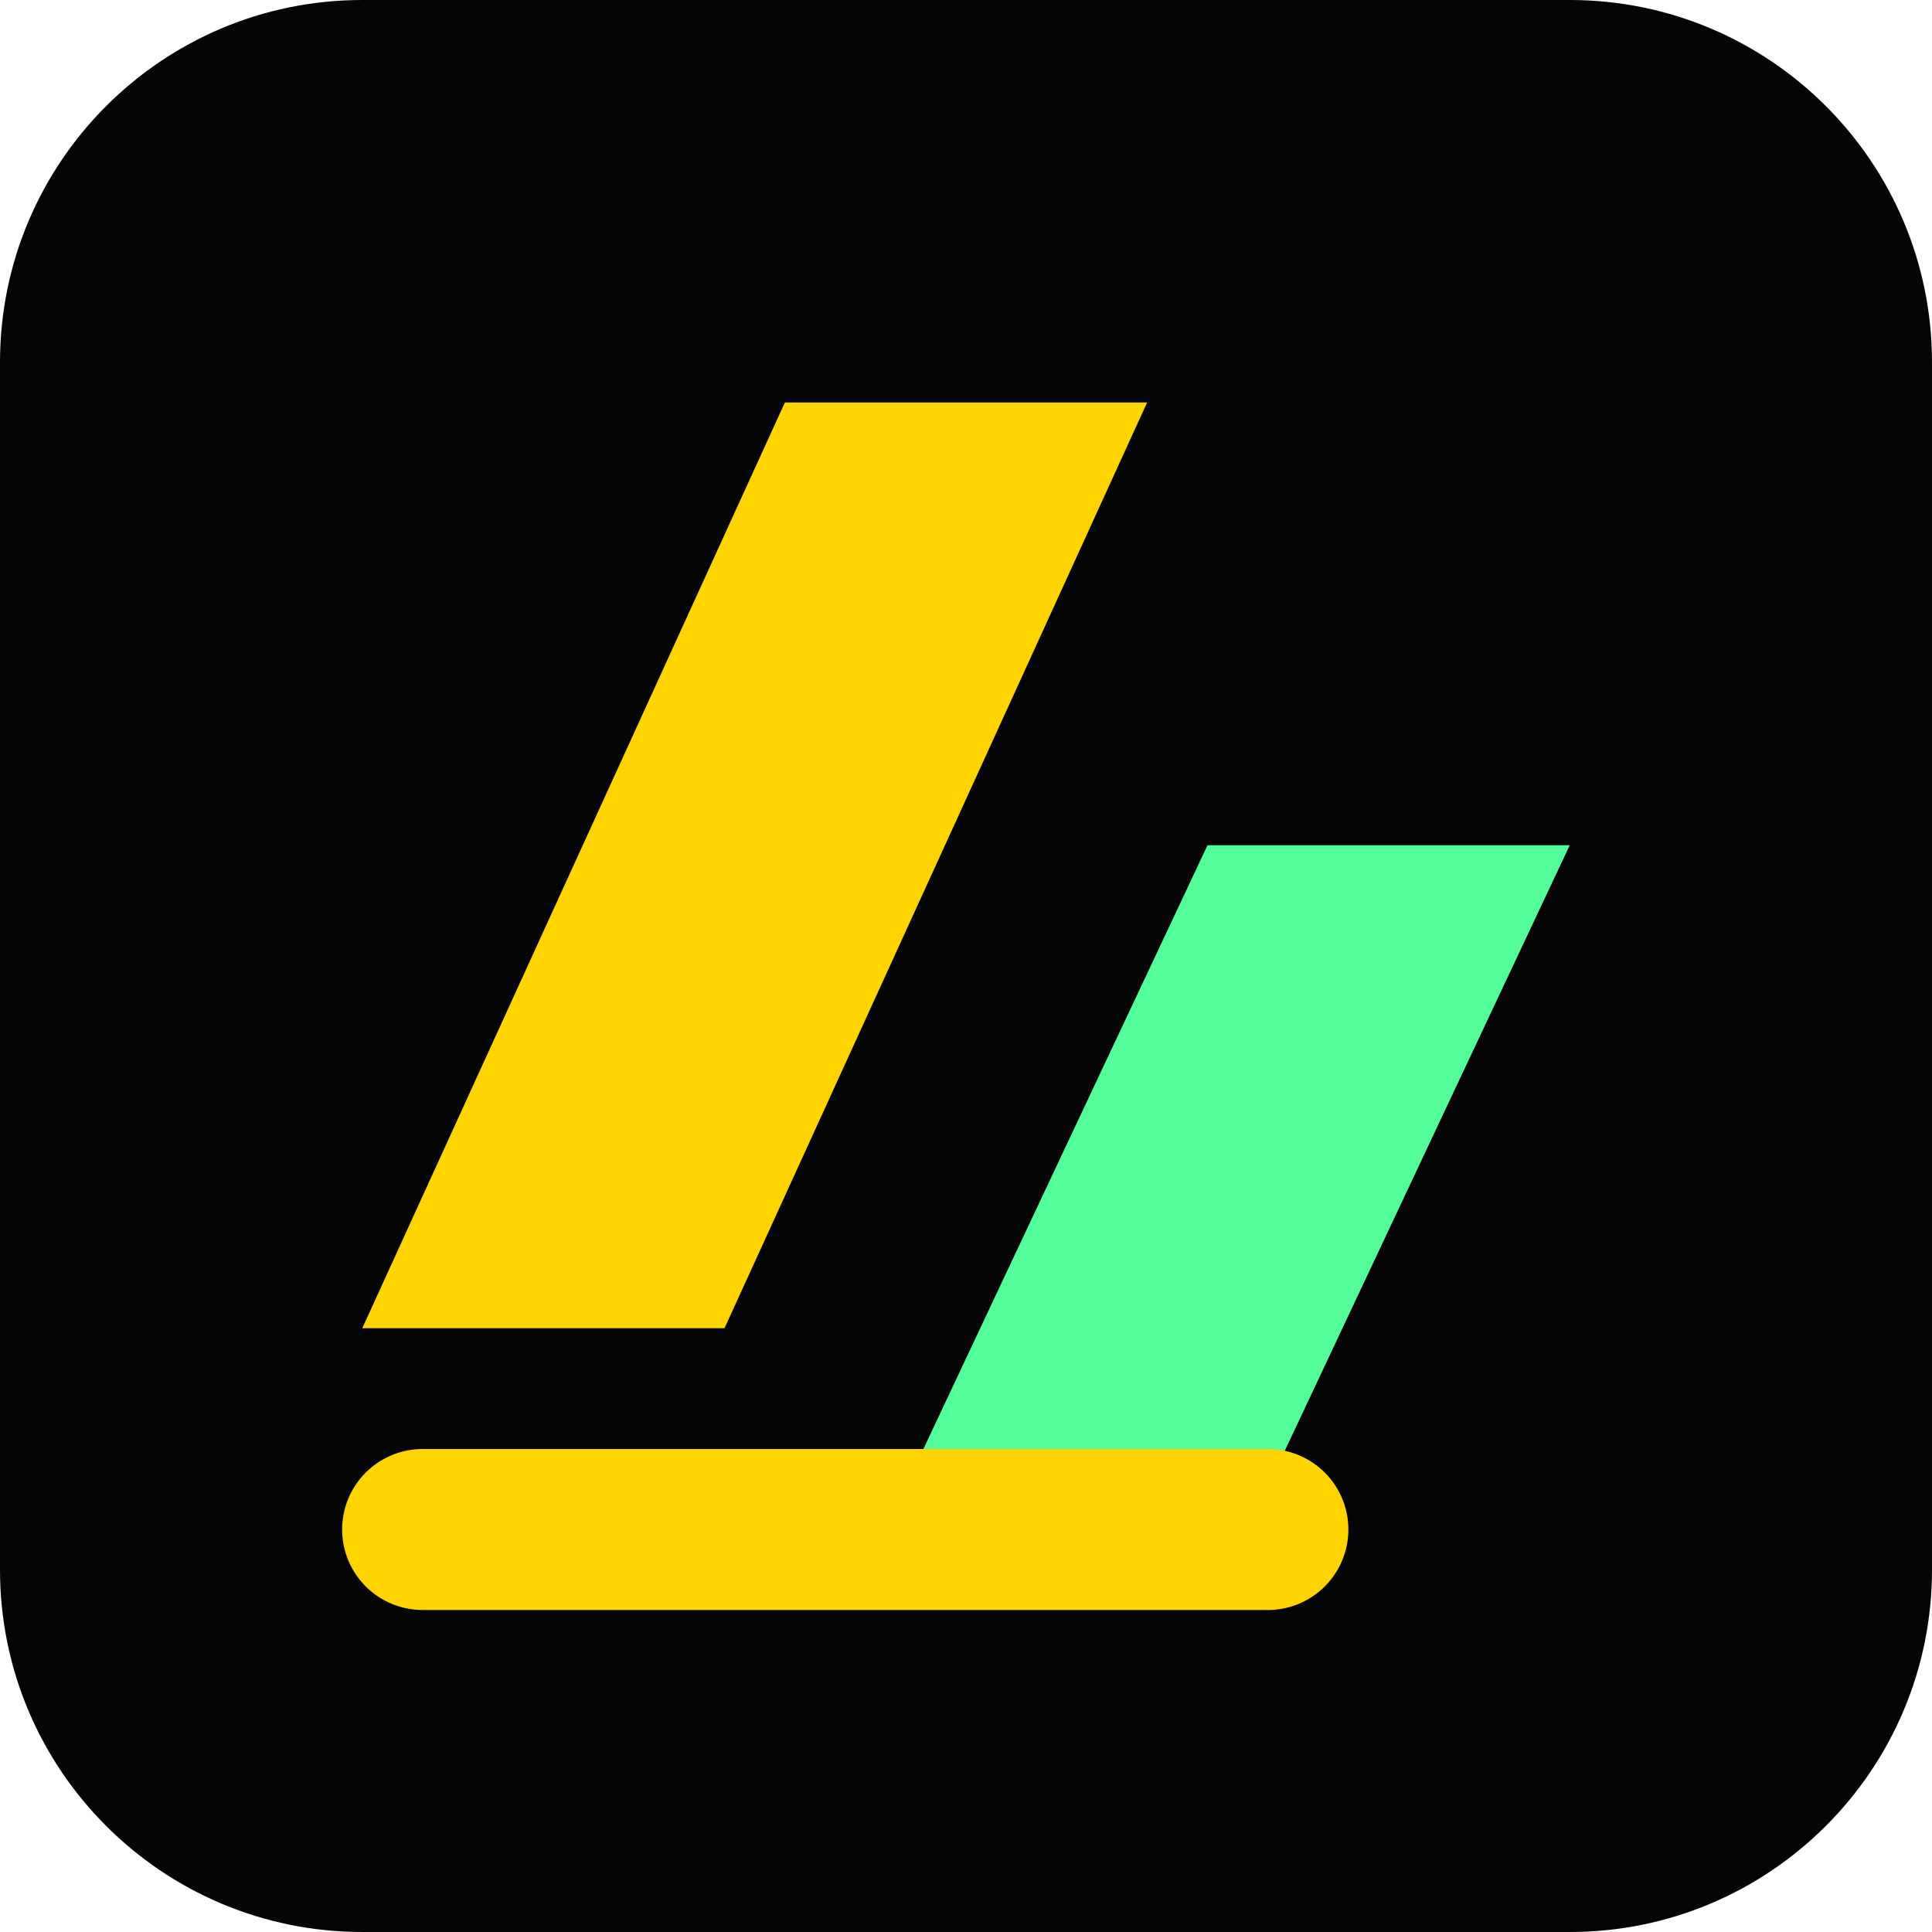
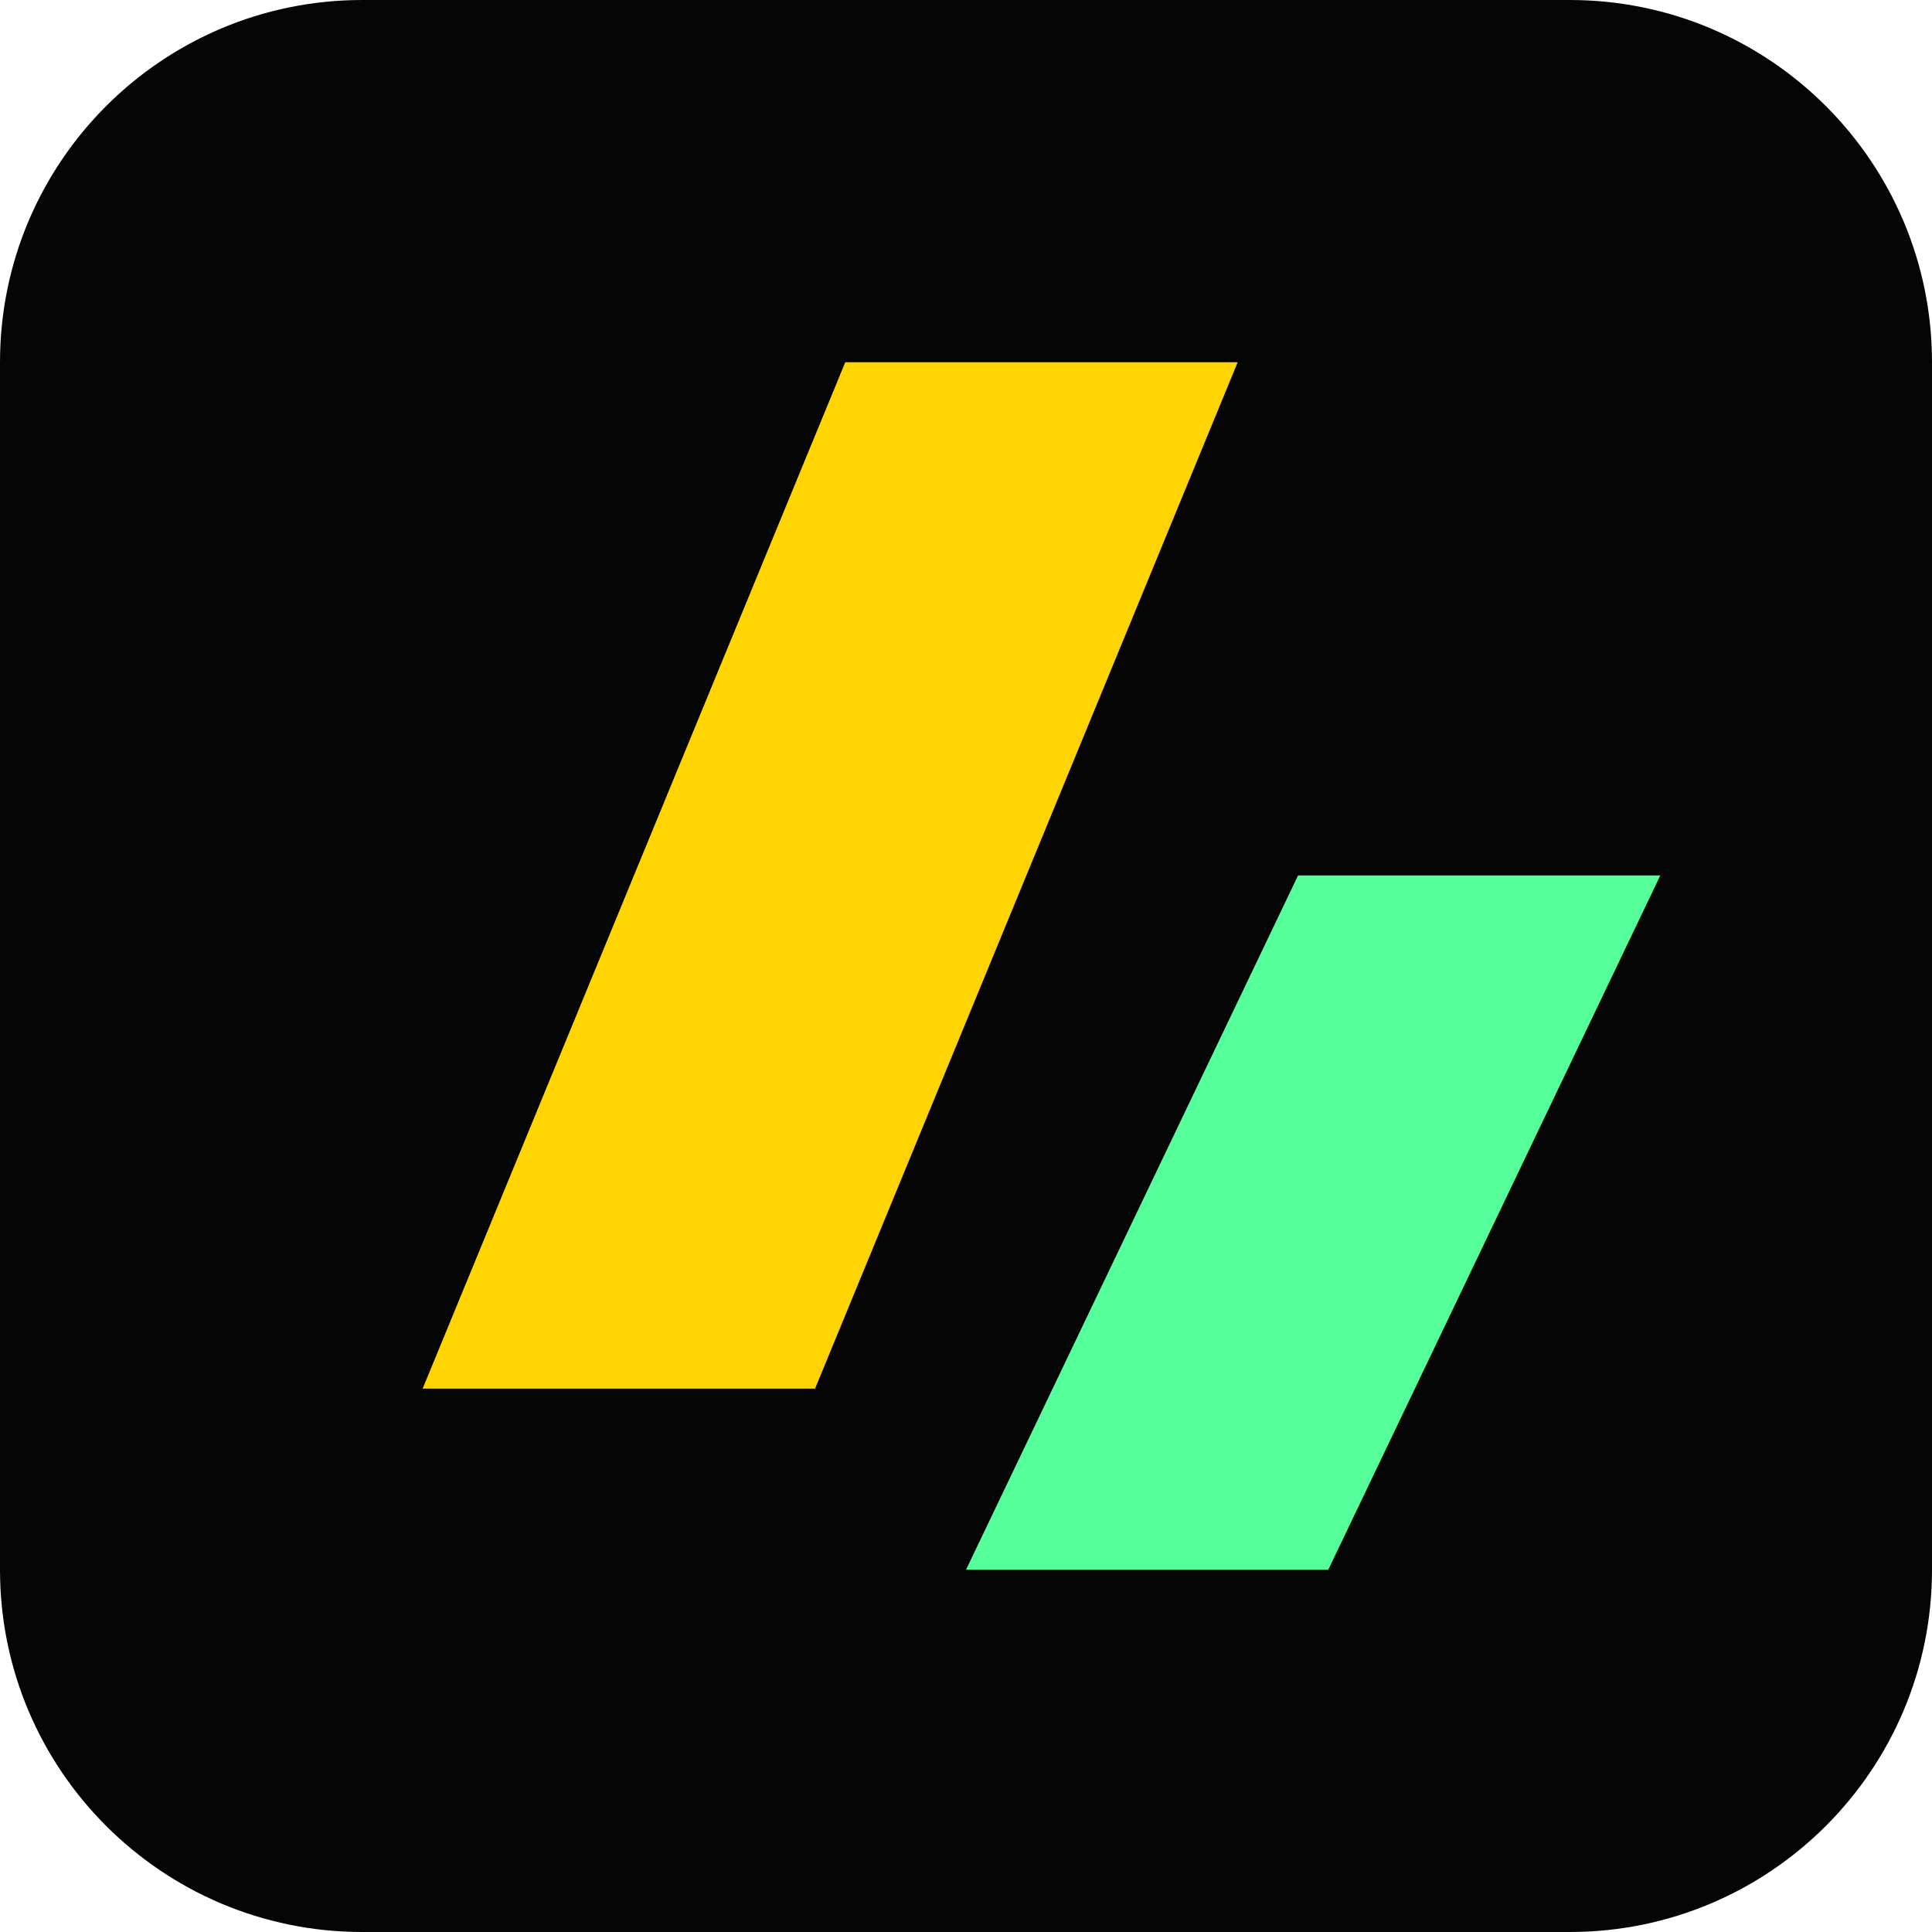
- <svg xmlns="http://www.w3.org/2000/svg" viewBox="0 0 96 96" role="img" aria-label="pubdelays logo">
-   <rect width="96" height="96" rx="18" fill="#050505" />
-   <path d="M18 66 39 20h18L36 66z" fill="#ffd400" />
-   <path d="M44 76 60 42h18L62 76z" fill="#55ff99" />
-   <path d="M21 76h42" stroke="#ffd400" stroke-width="8" stroke-linecap="round" />
+ <svg xmlns="http://www.w3.org/2000/svg" viewBox="0 0 64 64" role="img" aria-label="pubdelays logo">
+   <rect width="64" height="64" rx="12" fill="#050505" />
+   <path d="M14 46 28 12h13L27 46z" fill="#ffd400" />
+   <path d="M32 52 43 29h12L44 52z" fill="#55ff99" />
</svg>
